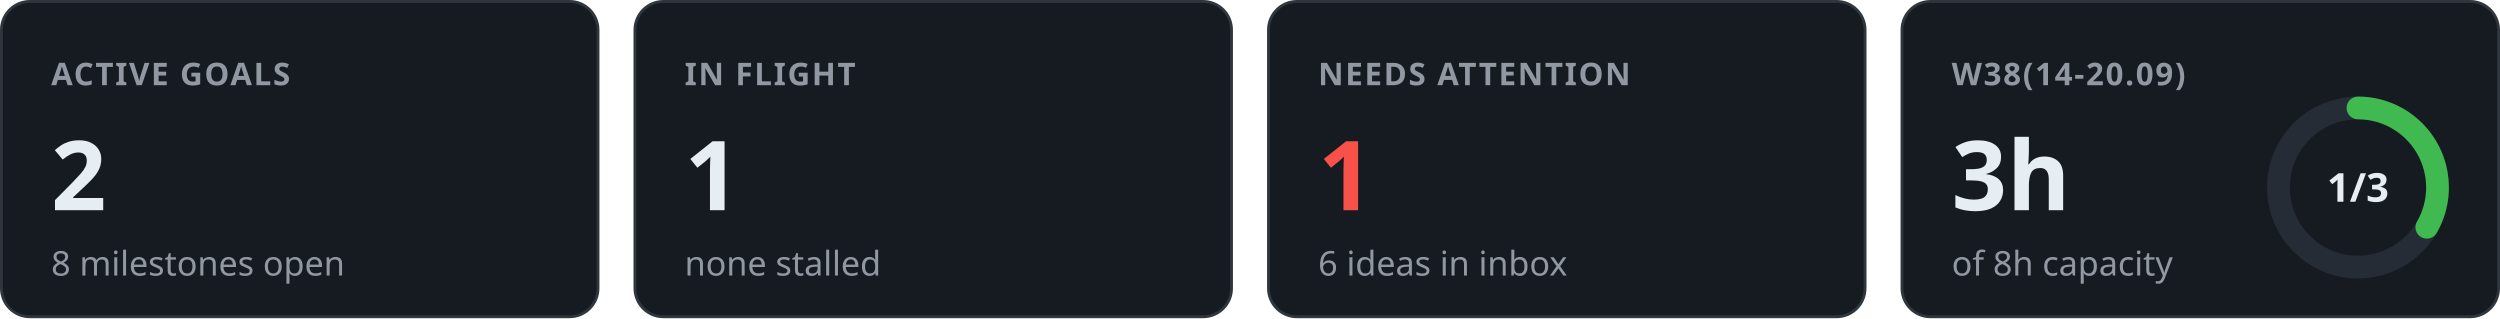
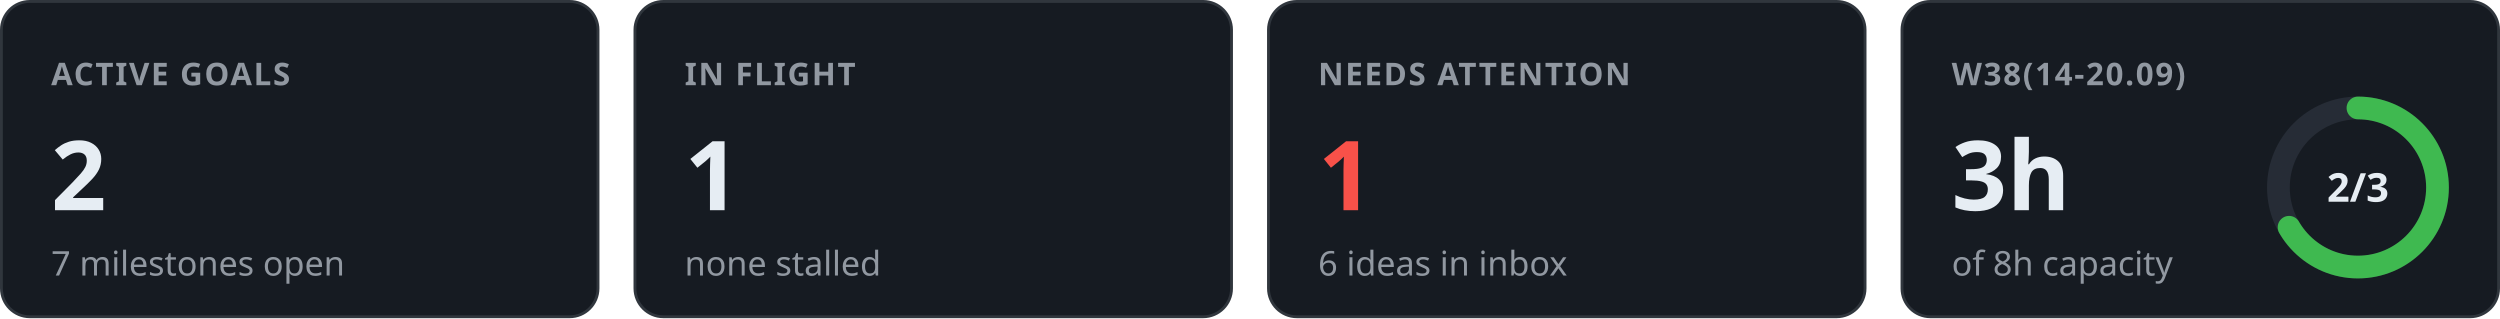
<svg xmlns="http://www.w3.org/2000/svg" width="880" height="112" viewBox="0 0 880 112" font-family="-apple-system, BlinkMacSystemFont, 'Segoe UI', 'Noto Sans', Helvetica, Arial, sans-serif">
  <rect x="0.5" y="0.5" width="210" height="111" rx="10" fill="#161b22" stroke="#30363d" />
  <text x="18" y="30" fill="#9198a1" font-size="11" font-weight="600" text-anchor="start" letter-spacing="0.6">ACTIVE GOALS</text>
  <text x="18" y="74" fill="#e6edf3" font-size="34" font-weight="600" text-anchor="start">2</text>
-   <text x="18" y="97" fill="#9198a1" font-size="12" font-weight="400" text-anchor="start">8 milestones open</text>
+   <text x="18" y="97" fill="#9198a1" font-size="12" font-weight="400" text-anchor="start">7 milestones open</text>
  <rect x="223.5" y="0.5" width="210" height="111" rx="10" fill="#161b22" stroke="#30363d" />
  <text x="241" y="30" fill="#9198a1" font-size="11" font-weight="600" text-anchor="start" letter-spacing="0.6">IN FLIGHT</text>
  <text x="241" y="74" fill="#e6edf3" font-size="34" font-weight="600" text-anchor="start">1</text>
  <text x="241" y="97" fill="#9198a1" font-size="12" font-weight="400" text-anchor="start">none stalled</text>
  <rect x="446.5" y="0.5" width="210" height="111" rx="10" fill="#161b22" stroke="#30363d" />
  <text x="464" y="30" fill="#9198a1" font-size="11" font-weight="600" text-anchor="start" letter-spacing="0.6">NEEDS ATTENTION</text>
  <text x="464" y="74" fill="#f85149" font-size="34" font-weight="600" text-anchor="start">1</text>
  <text x="464" y="97" fill="#9198a1" font-size="12" font-weight="400" text-anchor="start">6 ideas in inbox</text>
  <rect x="669.5" y="0.5" width="210" height="111" rx="10" fill="#161b22" stroke="#30363d" />
  <text x="687" y="30" fill="#9198a1" font-size="11" font-weight="600" text-anchor="start" letter-spacing="0.6">W38(14-20.09)</text>
  <text x="687" y="74" fill="#e6edf3" font-size="34" font-weight="600" text-anchor="start">3h</text>
  <text x="687" y="97" fill="#9198a1" font-size="12" font-weight="400" text-anchor="start">of 8h capacity</text>
  <circle cx="830" cy="66" r="28" fill="none" stroke="#262c36" stroke-width="8" />
-   <circle cx="830" cy="66" r="28" fill="none" stroke="#3fb950" stroke-width="8" stroke-linecap="round" stroke-dasharray="58.64 175.93" transform="rotate(-90 830 66)" />
-   <text x="830" y="71" fill="#e6edf3" font-size="14" font-weight="600" text-anchor="middle">1/3</text>
+   <circle cx="830" cy="66" r="28" fill="none" stroke="#3fb950" stroke-width="8" stroke-linecap="round" stroke-dasharray="117.29 175.93" transform="rotate(-90 830 66)" />
+   <text x="830" y="71" fill="#e6edf3" font-size="14" font-weight="600" text-anchor="middle">2/3</text>
</svg>
